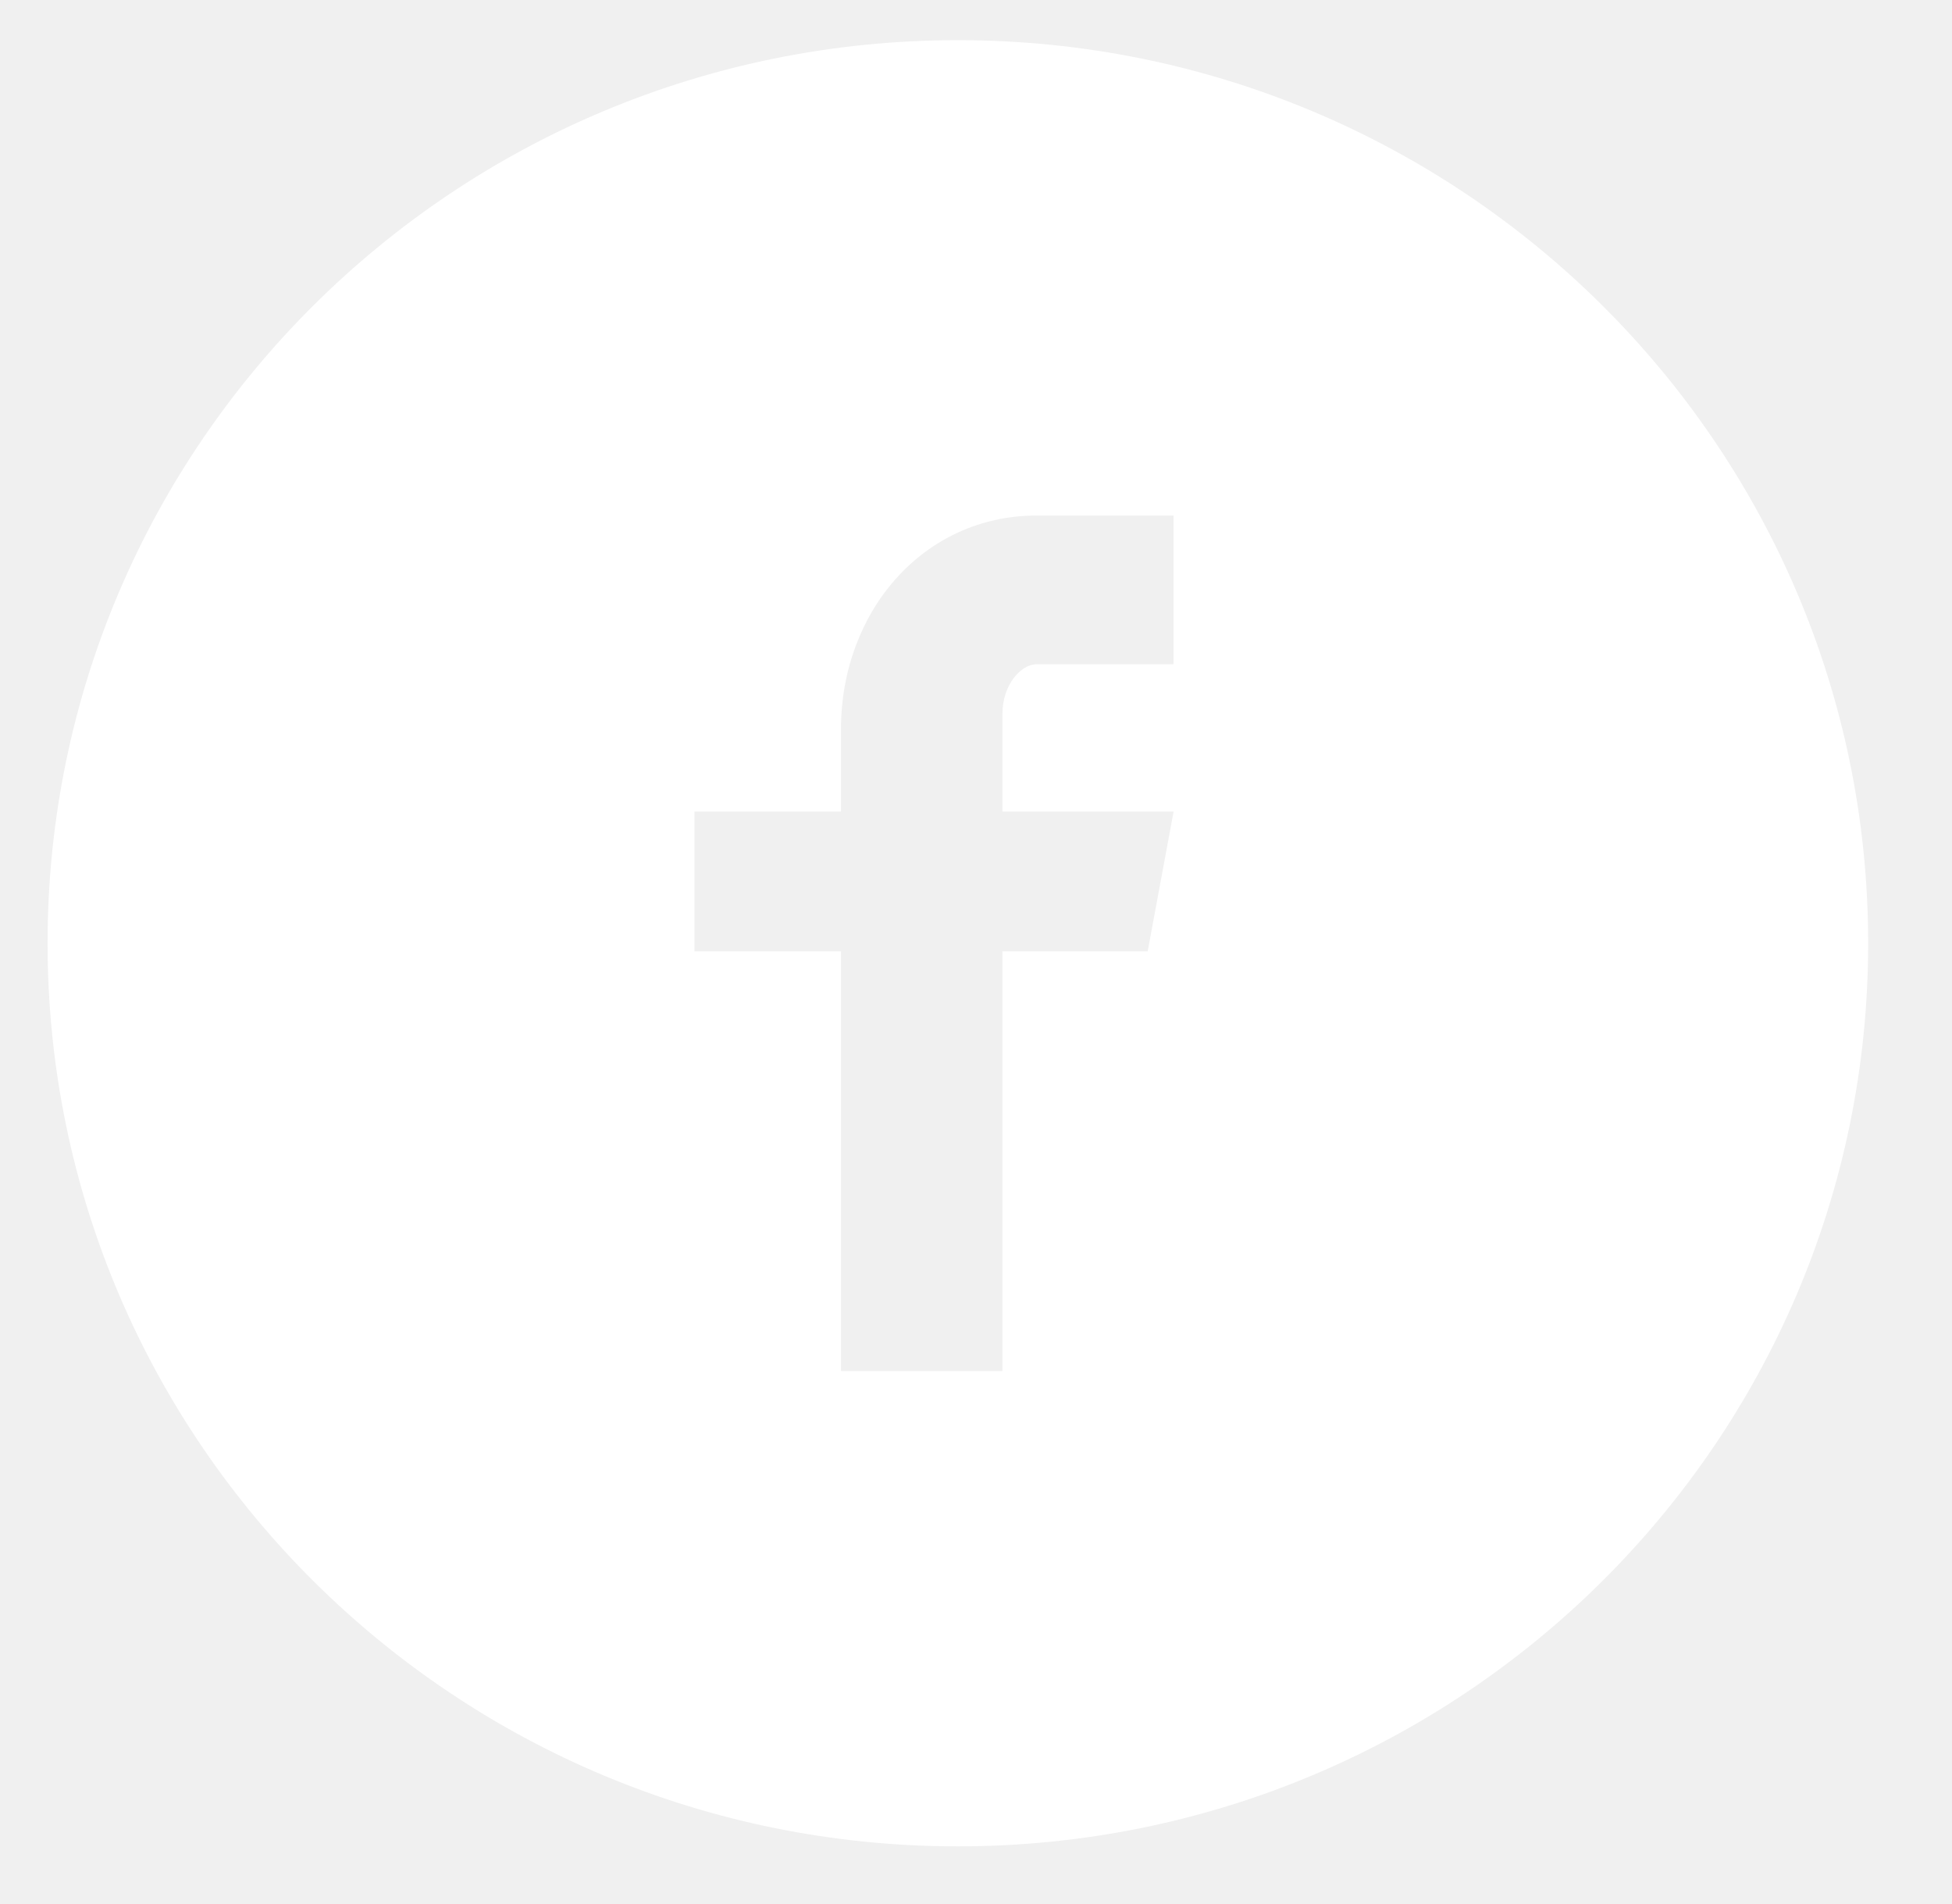
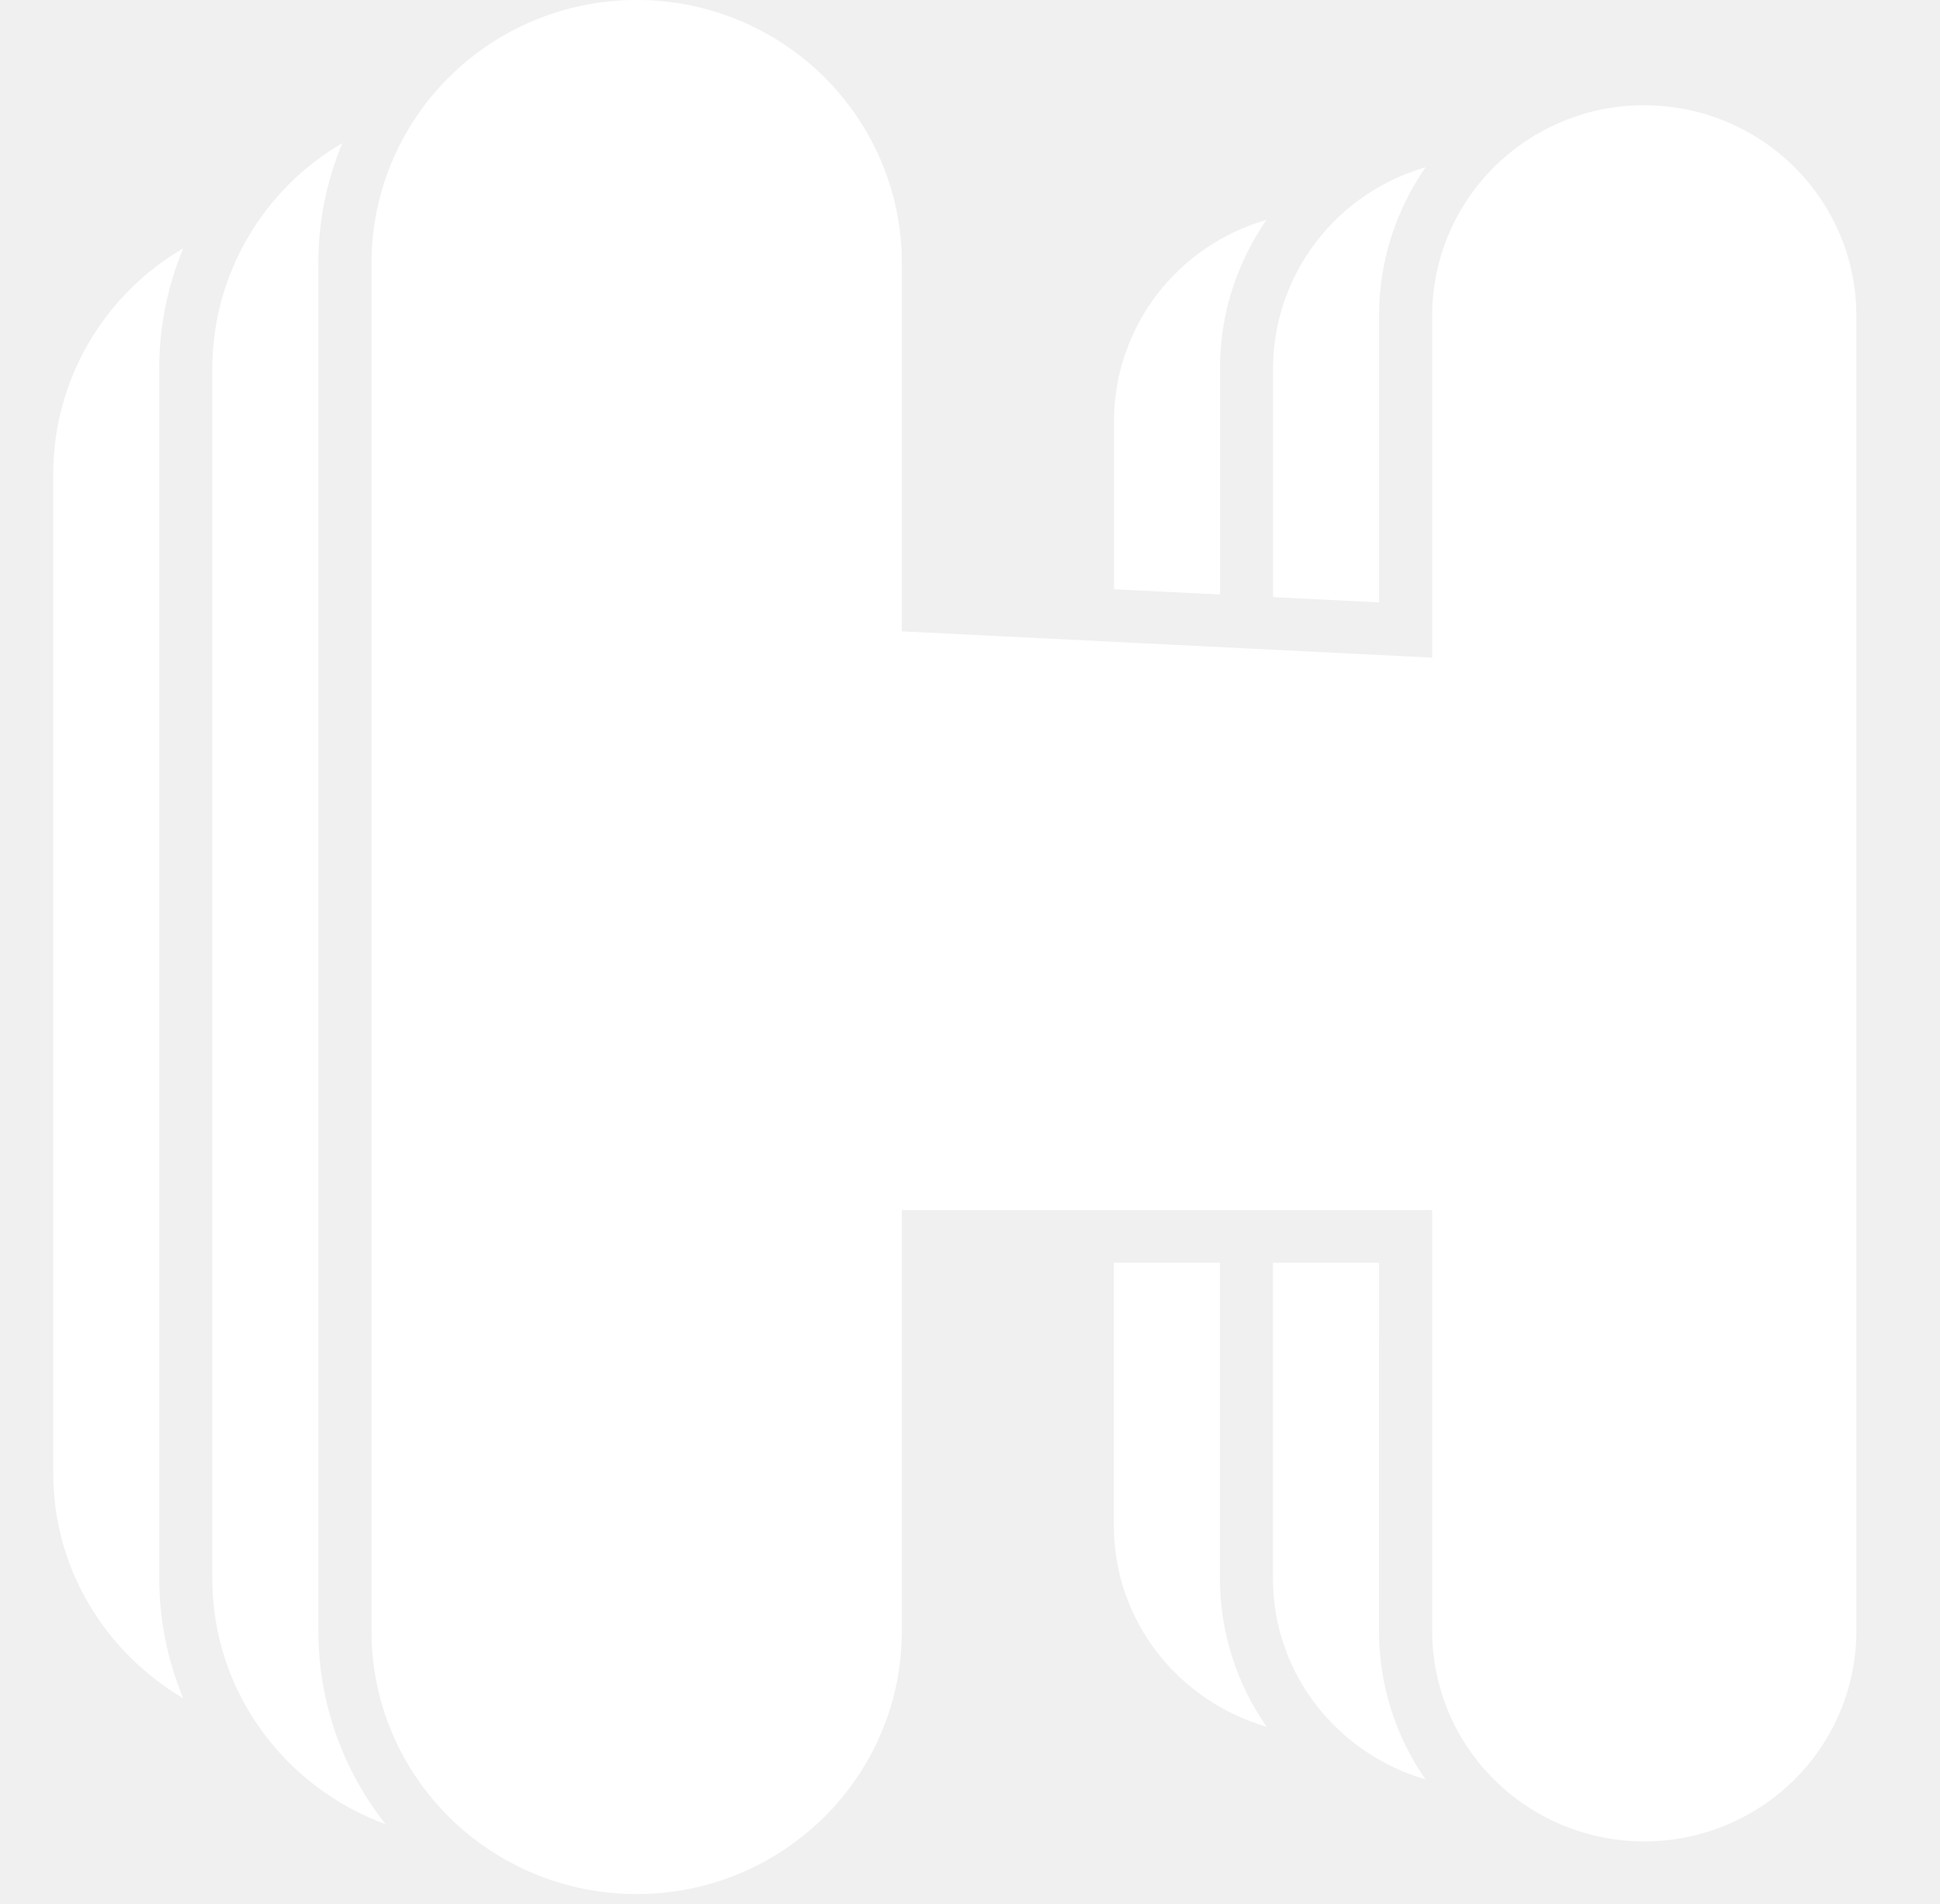
- <svg xmlns="http://www.w3.org/2000/svg" width="40" height="39" viewBox="0 0 40 39" fill="none">
-   <g clip-path="url(#clip0_7_501)">
-     <path d="M19.628 0.823C9.326 0.823 0.975 9.107 0.975 19.325C0.975 29.544 9.326 37.827 19.628 37.827C29.931 37.827 38.282 29.544 38.282 19.325C38.282 9.107 29.931 0.823 19.628 0.823ZM24.047 13.609H21.243C20.911 13.609 20.542 14.043 20.542 14.619V16.627H24.049L23.518 19.491H20.542V28.089H17.233V19.491H14.23V16.627H17.233V14.943C17.233 12.526 18.923 10.562 21.243 10.562H24.047V13.609Z" fill="white" />
+ <svg xmlns="http://www.w3.org/2000/svg" width="53" height="52" viewBox="0 0 53 52" fill="none">
+   <g clip-path="url(#clip0_30_40)">
+     <path d="M44.921 2.873C43.384 2.873 41.91 3.479 40.824 4.556C39.737 5.634 39.127 7.096 39.127 8.62V17.962L24.638 17.244V7.184C24.638 5.279 23.875 3.451 22.516 2.103C21.158 0.756 19.315 -0.001 17.394 -0.001C15.473 -0.001 13.63 0.756 12.271 2.103C10.913 3.451 10.149 5.279 10.149 7.184V44.548C10.149 48.52 13.39 51.732 17.393 51.732C21.396 51.732 24.638 48.518 24.638 44.548V33.05H39.127V44.548C39.127 45.302 39.277 46.05 39.568 46.747C39.859 47.444 40.286 48.078 40.824 48.611C41.362 49.145 42.001 49.568 42.704 49.857C43.407 50.146 44.16 50.294 44.921 50.294C45.682 50.294 46.435 50.146 47.138 49.857C47.841 49.568 48.48 49.145 49.018 48.611C49.556 48.078 49.982 47.444 50.273 46.747C50.565 46.05 50.715 45.302 50.715 44.548V8.622C50.715 7.098 50.104 5.636 49.018 4.559C47.931 3.481 46.457 2.875 44.921 2.875" fill="white" />
+     <path d="M8.697 7.184C8.697 6.024 8.932 4.919 9.353 3.908C8.273 4.538 7.378 5.437 6.755 6.515C6.132 7.594 5.803 8.814 5.8 10.057V43.112C5.8 46.199 7.773 48.809 10.533 49.824C9.344 48.319 8.698 46.462 8.697 44.55V7.184ZM5.007 6.781C3.927 7.412 3.032 8.31 2.409 9.389C1.786 10.467 1.456 11.688 1.454 12.931V40.236C1.454 42.862 2.888 45.134 5.007 46.386C4.573 45.347 4.35 44.234 4.351 43.11V10.057C4.351 8.898 4.585 7.794 5.007 6.781Z" fill="white" />
+     <path d="M37.675 8.622C37.675 7.117 38.147 5.725 38.945 4.569C37.746 4.915 36.692 5.636 35.941 6.626C35.19 7.615 34.782 8.819 34.779 10.057V16.308L37.675 16.453V8.622ZM37.675 34.488H34.776V43.11C34.776 45.72 36.541 47.899 38.942 48.6C38.115 47.408 37.673 45.995 37.673 44.547L37.675 34.488Z" fill="white" />
+     <path d="M30.431 41.672C30.431 44.283 32.197 46.462 34.603 47.162C33.773 45.972 33.328 44.558 33.328 43.11V34.488H30.431V41.672ZM33.33 10.058C33.33 8.555 33.801 7.161 34.599 6.005C33.4 6.351 32.346 7.073 31.594 8.062C30.843 9.052 30.436 10.257 30.433 11.495V16.093L33.33 16.237V10.058Z" fill="white" />
  </g>
  <defs>
-     <clipPath id="clip0_7_501">
-       <rect width="38.862" height="38.545" fill="white" transform="translate(0.200195 0.0522461)" />
+     <clipPath id="clip0_30_40">
+       <rect width="52.157" height="51.732" fill="white" />
    </clipPath>
  </defs>
</svg>
